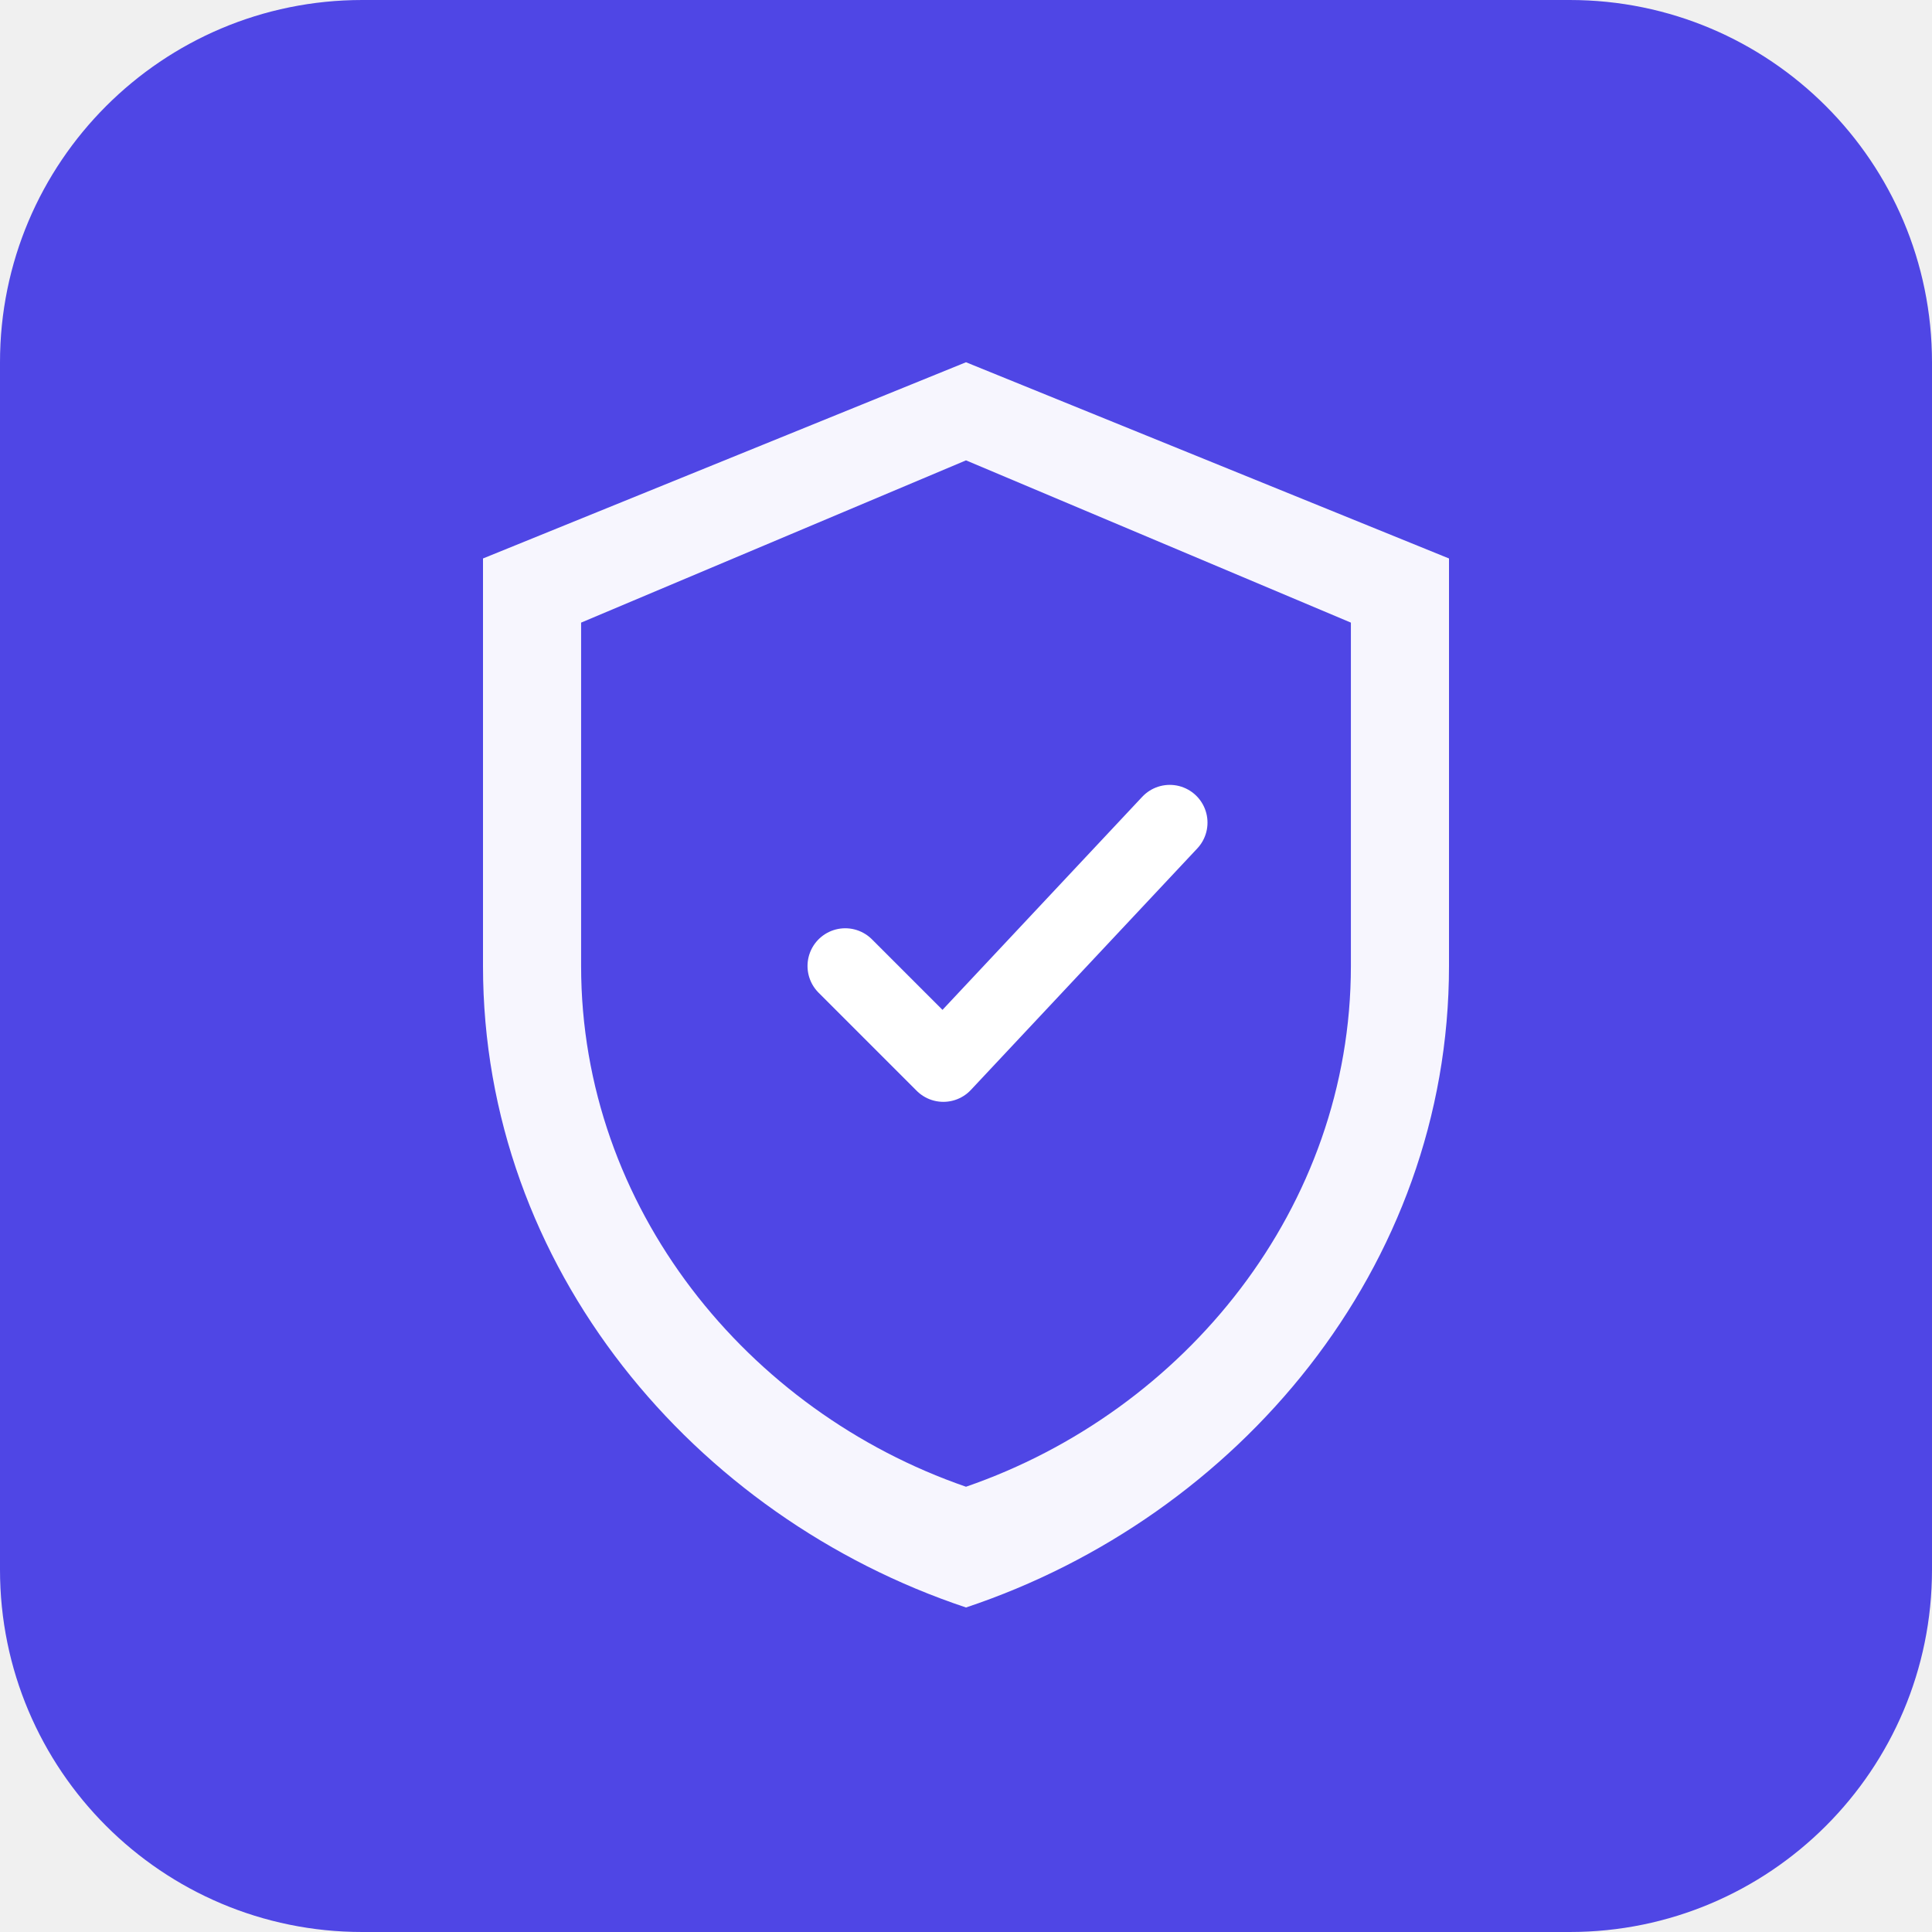
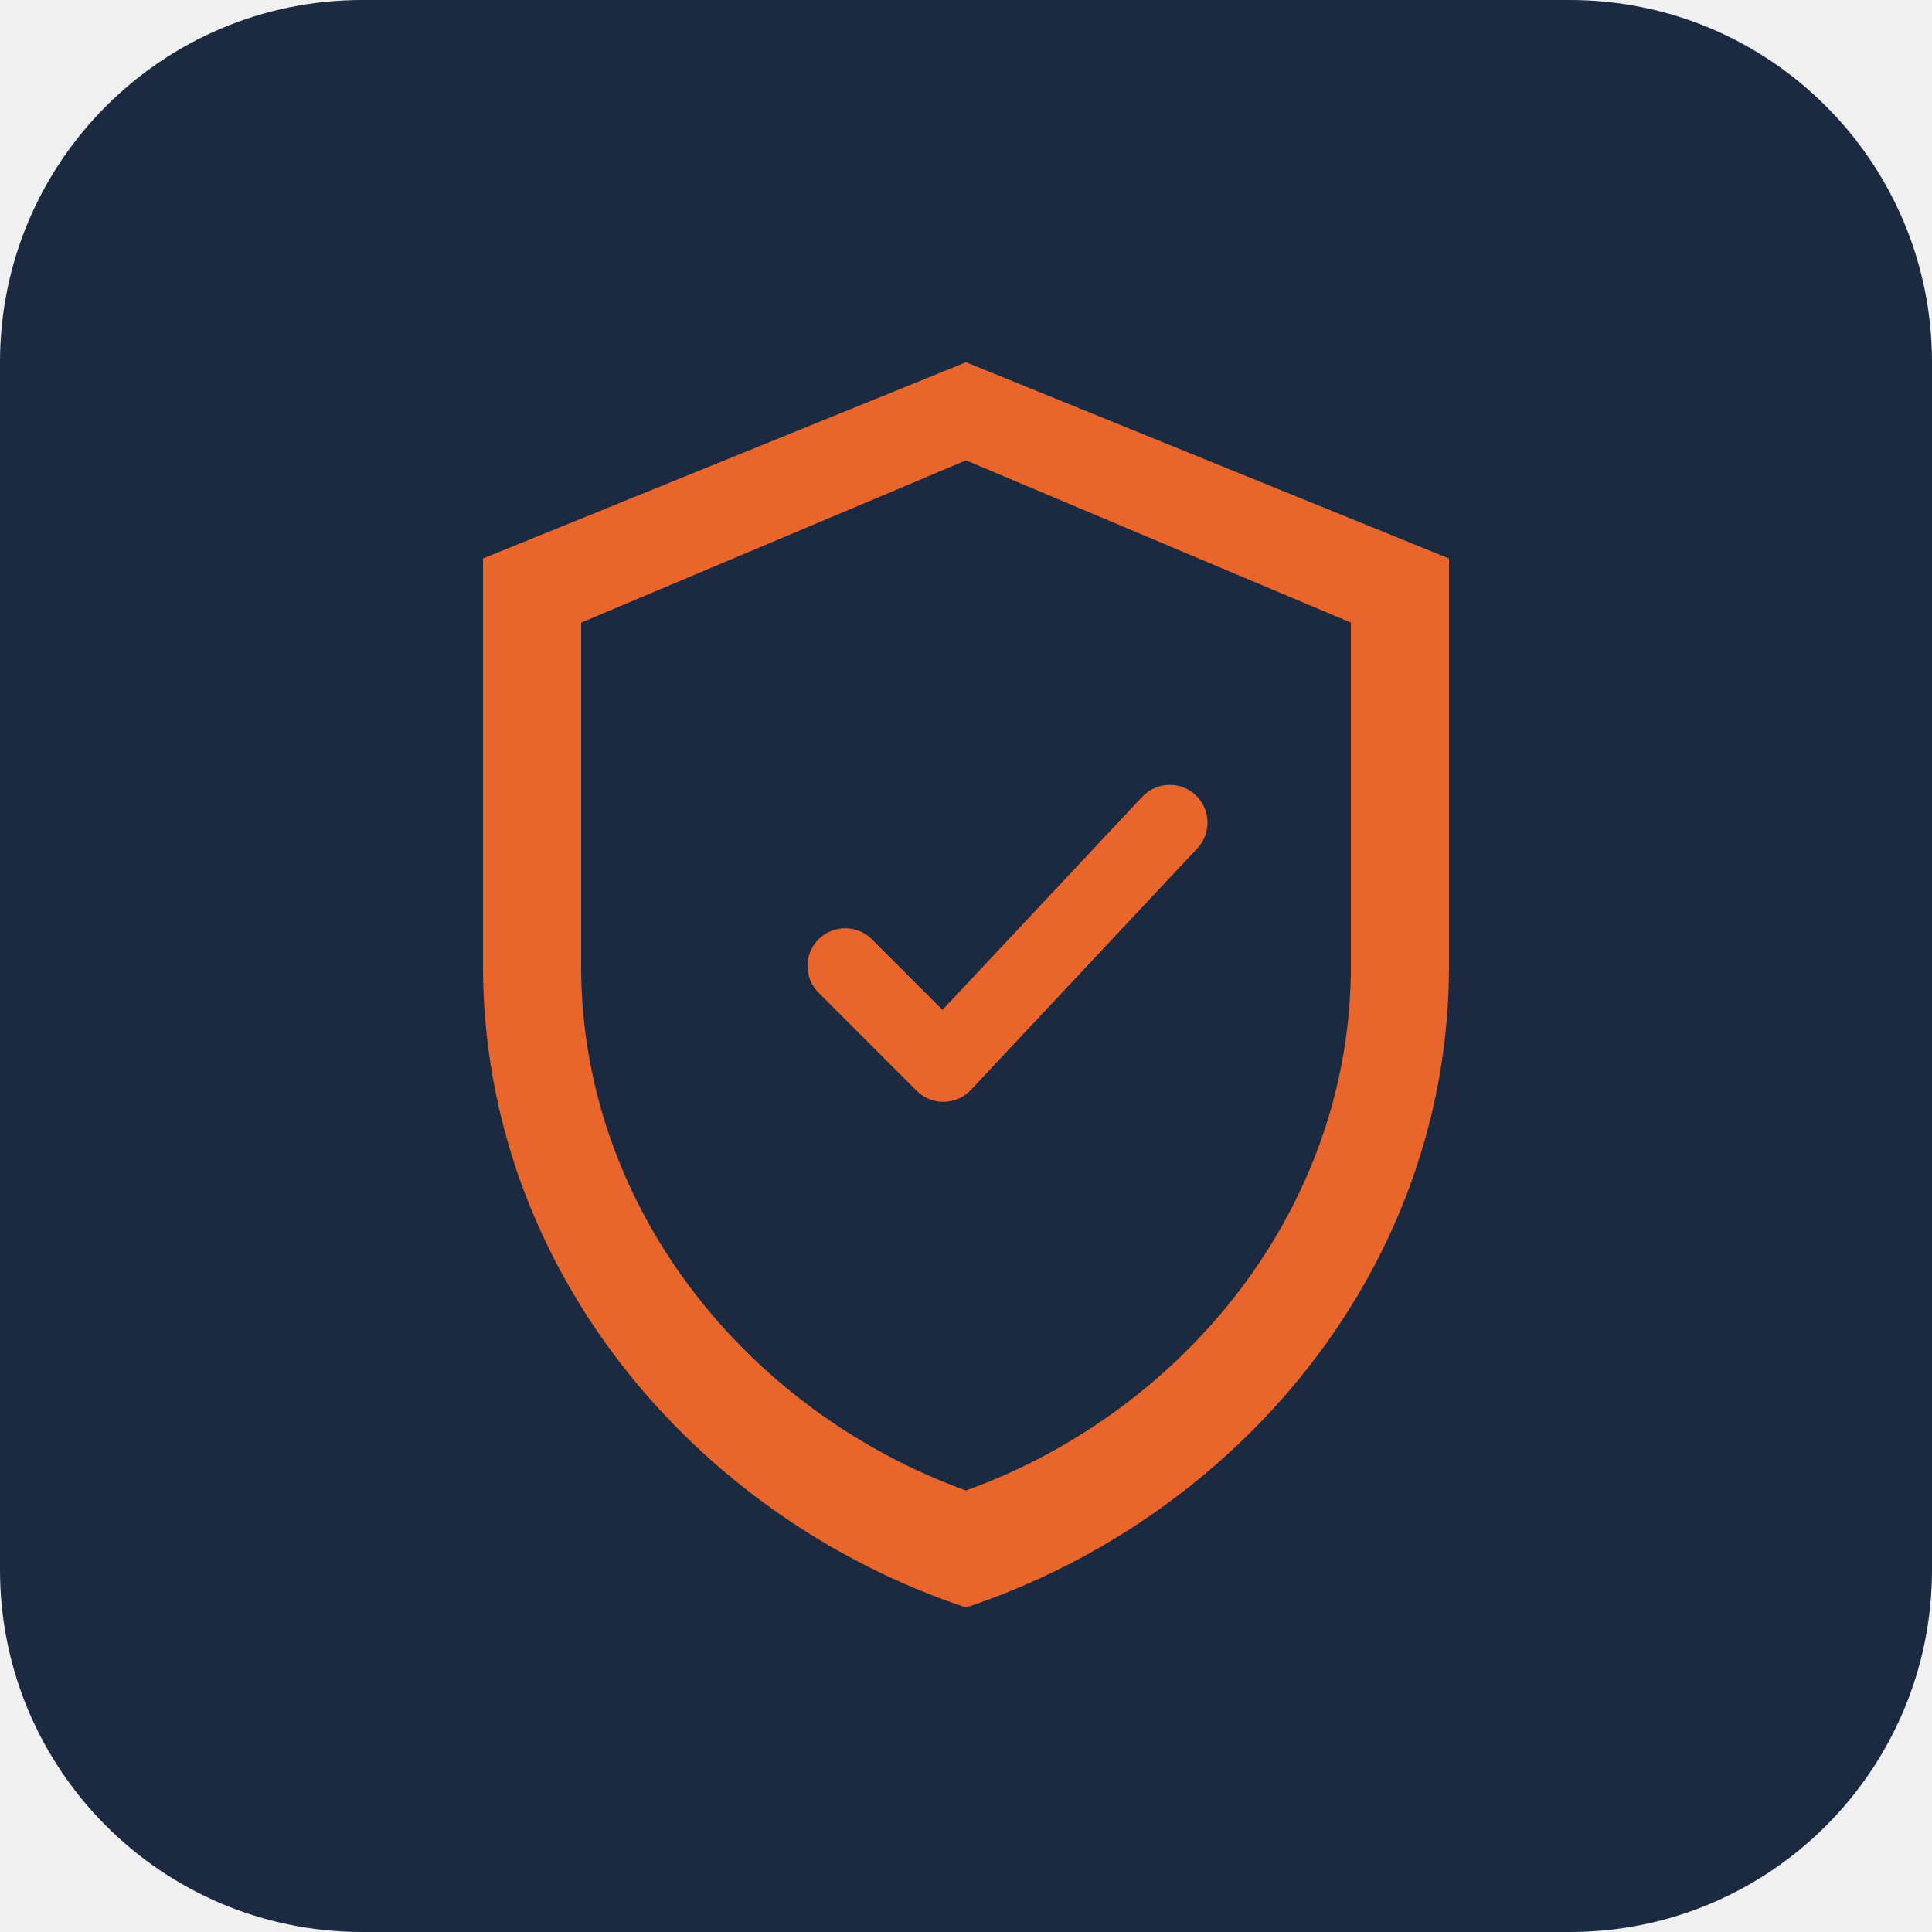
<svg xmlns="http://www.w3.org/2000/svg" viewBox="0 0 512 512" width="512" height="512">
-   <rect width="512" height="512" rx="96" fill="#4F46E5" />
-   <path d="M256 96 L384 148 V256 C384 336 328 402 256 426 C184 402 128 336 128 256 V148 Z" fill="white" opacity="0.95" />
-   <path d="M256 122 L358 165 V256 C358 320 314 374 256 394 C198 374 154 320 154 256 V165 Z" fill="#4F46E5" />
-   <path d="M224 256 L250 282 L310 218" stroke="white" stroke-width="20" stroke-linecap="round" stroke-linejoin="round" fill="none" />
+   <rect width="512" height="512" rx="96" fill="#1B2A41" />
+   <path d="M256 96 L384 148 V256 C384 336 328 402 256 426 C184 402 128 336 128 256 V148 Z" fill="#E8662C" />
+   <path d="M256 122 L358 165 V256 C358 320 314 374 256 395 C198 374 154 320 154 256 V165 Z" fill="#1B2A41" />
+   <path d="M224 256 L250 282 L310 218" stroke="#E8662C" stroke-width="20" stroke-linecap="round" stroke-linejoin="round" fill="none" />
</svg>
